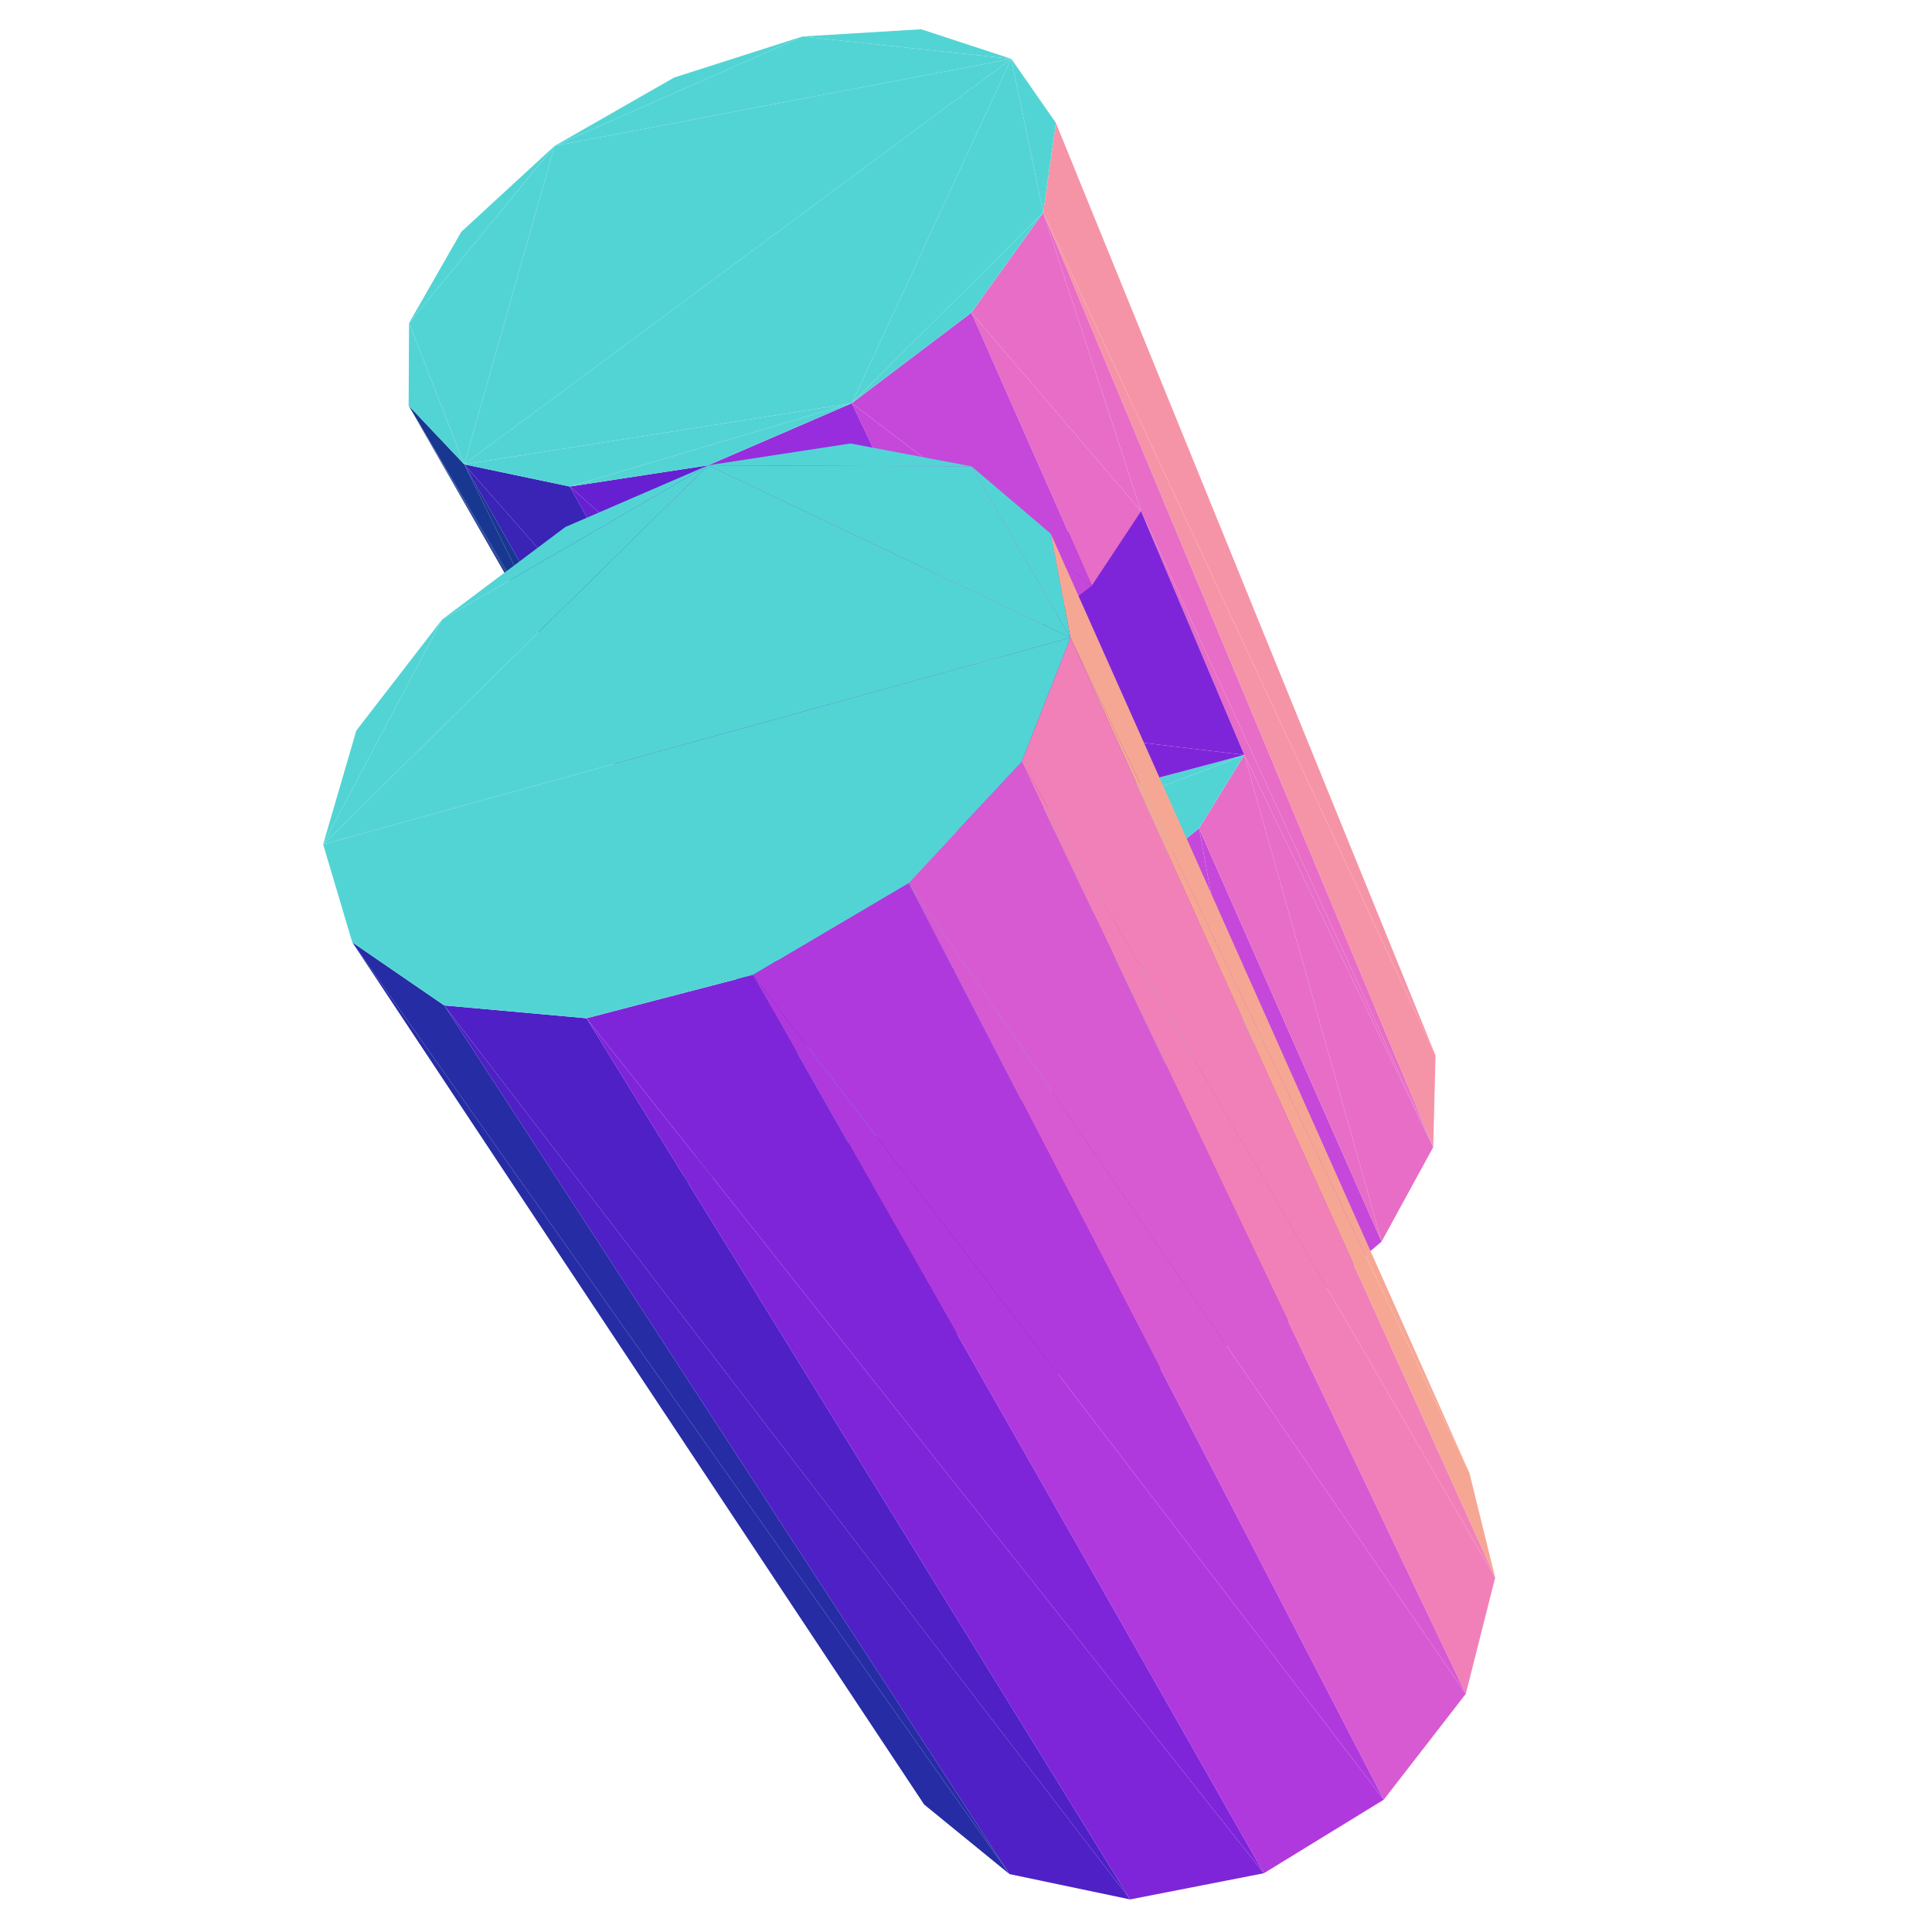
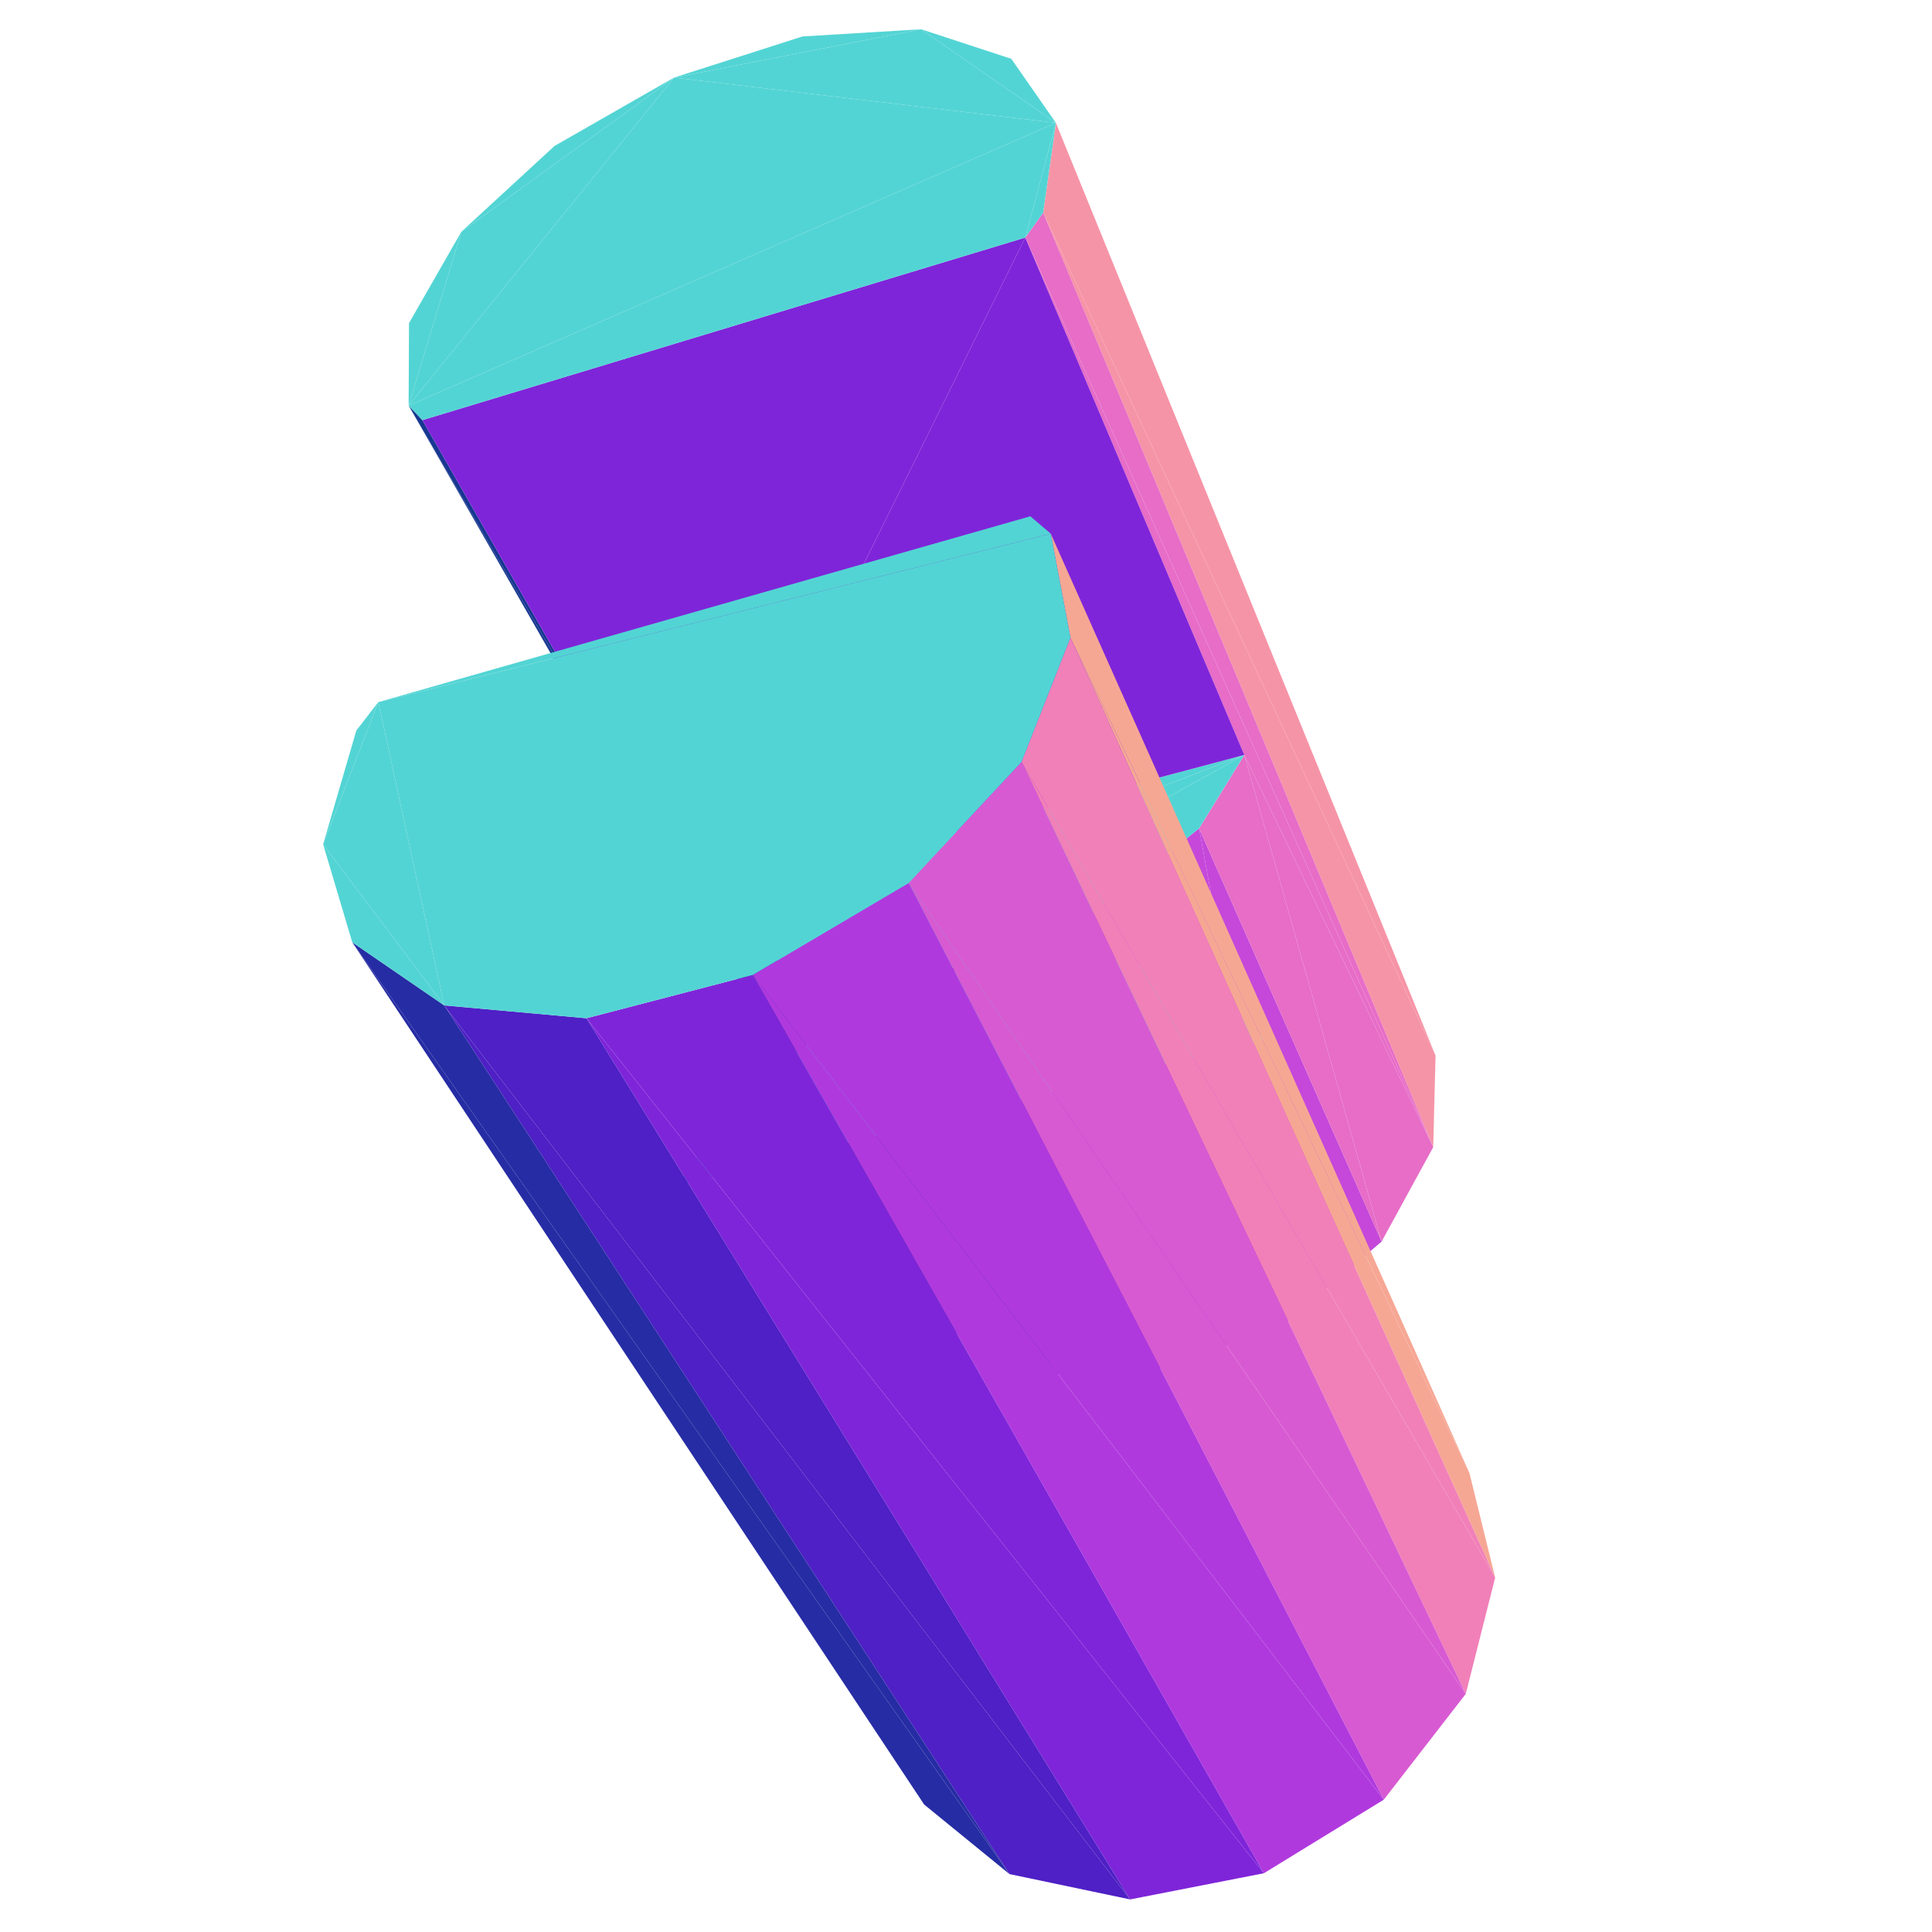
<svg xmlns="http://www.w3.org/2000/svg" viewBox="-250 -250 500 500" width="500" height="500">
  <path d="M-15.542,79.447L-1.083,96.693L-58.579,-4.445z" style="fill:rgb(23,55,145)" />
  <path d="M-1.083,96.693L23.302,105.575L-32.732,3.293z" style="fill:rgb(57,36,182)" />
  <path d="M72.027,-54.625L107.561,71.318L120.916,46.878z" style="fill:rgb(231,109,199)" />
  <path d="M-15.542,79.447L-58.579,-4.445L-69.551,-16.944z" style="fill:rgb(23,55,145)" />
  <path d="M23.302,105.575L53.441,103.928L2.7626795538237203e-17,0.104z" style="fill:rgb(102,32,209)" />
  <path d="M83.535,91.723L107.561,71.318L60.326,-35.633z" style="fill:rgb(197,72,218)" />
  <path d="M53.441,103.928L83.535,91.723L33.27,-13.78z" style="fill:rgb(152,45,222)" />
  <path d="M-32.732,3.293L-58.579,-4.445L-1.083,96.693z" style="fill:rgb(57,36,182)" />
  <path d="M19.975,-194.971L120.916,46.878L121.525,23.183z" style="fill:rgb(246,148,167)" />
-   <path d="M-144.246,-145.036L-15.542,79.447L-69.551,-16.944z" style="fill:rgb(23,55,145)" />
+   <path d="M-69.551,-16.944L-144.246,-145.036L-15.542,79.447z" style="fill:rgb(23,55,145)" />
  <path d="M72.027,-54.625L60.326,-35.633L107.561,71.318z" style="fill:rgb(231,109,199)" />
  <path d="M2.7626795538237203e-17,0.104L-32.732,3.293L23.302,105.575z" style="fill:rgb(102,32,209)" />
  <path d="M72.027,-54.625L-69.551,-16.944L-58.579,-4.445z" style="fill:rgb(83,212,212)" />
  <path d="M60.326,-35.633L33.27,-13.78L83.535,91.723z" style="fill:rgb(197,72,218)" />
  <path d="M33.27,-13.78L2.7626795538237203e-17,0.104L53.441,103.928z" style="fill:rgb(152,45,222)" />
-   <path d="M45.317,-117.72L72.027,-54.625L120.916,46.878z" style="fill:rgb(231,109,199)" />
-   <path d="M-103.145,-75.659L-69.551,-16.944L72.027,-54.625z" style="fill:rgb(127,37,217)" />
-   <path d="M72.027,-54.625L-58.579,-4.445L-32.732,3.293zM72.027,-54.625L-32.732,3.293L2.7626795538237203e-17,0.104zM-42.335,-240.562L-75.555,-229.926L-106.467,-212.244zM72.027,-54.625L33.27,-13.78L60.326,-35.633zM72.027,-54.625L2.7626795538237203e-17,0.104L33.27,-13.78zM1.001385981963438e-14,0.104L-33.064,13.902L-60.874,36.166z" style="fill:rgb(83,212,212)" />
-   <path d="M-69.551,-16.944L-103.145,-75.659L-144.246,-145.036z" style="fill:rgb(23,55,145)" />
-   <path d="M120.916,46.878L19.975,-194.971L45.317,-117.72z" style="fill:rgb(231,109,199)" />
-   <path d="M-106.467,-212.244L-130.616,-190.011L-144.146,-166.381z" style="fill:rgb(83,212,212)" />
-   <path d="M72.027,-54.625L45.317,-117.72L-103.145,-75.659z" style="fill:rgb(127,37,217)" />
-   <path d="M11.727,-234.777L-42.335,-240.562L-106.467,-212.244z" style="fill:rgb(83,212,212)" />
+   <path d="M72.027,-54.625L-58.579,-4.445L-32.732,3.293z" style="fill:rgb(83,212,212)" />
+   <path d="M120.916,46.878L15.345,-188.523L72.027,-54.625z" style="fill:rgb(231,109,199)" />
+   <path d="M72.027,-54.625L-32.732,3.293L2.7626795538237203e-17,0.104zM72.027,-54.625L33.27,-13.78L60.326,-35.633zM72.027,-54.625L2.7626795538237203e-17,0.104L33.27,-13.78zM-75.555,-229.926L-106.467,-212.244L-130.616,-190.011zM1.001385981963438e-14,0.104L-33.064,13.902L-60.874,36.166zM-11.614,-242.427L-42.335,-240.562L-75.555,-229.926z" style="fill:rgb(83,212,212)" />
  <path d="M121.525,23.183L23.266,-218.201L19.975,-194.971z" style="fill:rgb(246,148,167)" />
-   <path d="M62.762,4.979L33.614,-3.171L1.001385981963438e-14,0.104zM11.727,-234.777L-11.614,-242.427L-42.335,-240.562zM1.001385981963438e-14,0.104L-60.874,36.166L77.408,19.078zM-60.874,36.166L-74.555,56.755L77.408,19.078zM77.408,19.078L62.762,4.979L1.001385981963438e-14,0.104zM-106.467,-212.244L-144.146,-166.381L-129.861,-129.831z" style="fill:rgb(83,212,212)" />
-   <path d="M-103.145,-75.659L-92.205,-63.593L-129.861,-129.831z" style="fill:rgb(23,55,145)" />
-   <path d="M11.727,-234.777L-106.467,-212.244L-129.861,-129.831z" style="fill:rgb(83,212,212)" />
-   <path d="M-103.145,-75.659L-129.861,-129.831L-144.246,-145.036z" style="fill:rgb(23,55,145)" />
-   <path d="M-129.861,-129.831L-92.205,-63.593L-65.607,-56.716z" style="fill:rgb(57,36,182)" />
-   <path d="M-144.146,-166.381L-144.246,-145.036L-129.861,-129.831z" style="fill:rgb(83,212,212)" />
+   <path d="M-69.551,-16.944L72.027,-54.625L15.345,-188.523z" style="fill:rgb(127,37,217)" />
+   <path d="M-75.555,-229.926L-130.616,-190.011L-144.246,-145.036zM62.762,4.979L33.614,-3.171L1.001385981963438e-14,0.104zM1.001385981963438e-14,0.104L-60.874,36.166L77.408,19.078z" style="fill:rgb(83,212,212)" />
+   <path d="M-69.551,-16.944L-140.685,-141.272L-144.246,-145.036z" style="fill:rgb(23,55,145)" />
+   <path d="M23.266,-218.201L-11.614,-242.427L-75.555,-229.926zM-60.874,36.166L-74.555,56.755L77.408,19.078z" style="fill:rgb(83,212,212)" />
+   <path d="M120.916,46.878L19.975,-194.971L15.345,-188.523z" style="fill:rgb(231,109,199)" />
+   <path d="M-130.616,-190.011L-144.146,-166.381L-144.246,-145.036zM77.408,19.078L62.762,4.979L1.001385981963438e-14,0.104z" style="fill:rgb(83,212,212)" />
+   <path d="M15.345,-188.523L-140.685,-141.272L-69.551,-16.944z" style="fill:rgb(127,37,217)" />
+   <path d="M-144.246,-145.036L23.266,-218.201L-75.555,-229.926zM23.266,-218.201L11.727,-234.777L-11.614,-242.427z" style="fill:rgb(83,212,212)" />
  <path d="M-158.835,-6.134L-10.829,217.01L11.249,235.011z" style="fill:rgb(38,44,164)" />
  <path d="M27.033,-84.978L136.95,158.278L130.287,131.199z" style="fill:rgb(246,167,148)" />
-   <path d="M19.975,-194.971L23.266,-218.201L11.727,-234.777z" style="fill:rgb(83,212,212)" />
-   <path d="M-102.515,-124.086L-65.607,-56.716L-31.419,-60.936z" style="fill:rgb(102,32,209)" />
-   <path d="M1.387,-169.084L32.576,-98.466L45.317,-117.72z" style="fill:rgb(231,109,199)" />
-   <path d="M-65.607,-56.716L-102.515,-124.086L-129.861,-129.831z" style="fill:rgb(57,36,182)" />
-   <path d="M-29.557,-145.649L3.704,-75.837L32.576,-98.466z" style="fill:rgb(197,72,218)" />
+   <path d="M-144.246,-145.036L-140.685,-141.272L15.345,-188.523zM-144.246,-145.036L15.345,-188.523L23.266,-218.201z" style="fill:rgb(83,212,212)" />
  <path d="M-135.039,10.196L11.249,235.011L42.475,241.567z" style="fill:rgb(78,32,197)" />
-   <path d="M-66.75,-129.576L-31.419,-60.936L3.704,-75.837z" style="fill:rgb(152,45,222)" />
  <path d="M14.373,-52.81L129.346,188.371L136.95,158.278z" style="fill:rgb(241,128,184)" />
-   <path d="M-129.861,-129.831L-29.557,-145.649L11.727,-234.777z" style="fill:rgb(83,212,212)" />
-   <path d="M19.975,-194.971L1.387,-169.084L45.317,-117.72z" style="fill:rgb(231,109,199)" />
-   <path d="M-29.557,-145.649L19.975,-194.971L11.727,-234.777z" style="fill:rgb(83,212,212)" />
-   <path d="M-31.419,-60.936L-66.75,-129.576L-102.515,-124.086z" style="fill:rgb(102,32,209)" />
+   <path d="M15.345,-188.523L19.975,-194.971L23.266,-218.201z" style="fill:rgb(83,212,212)" />
  <path d="M-98.23,13.521L42.475,241.567L77.086,234.796z" style="fill:rgb(127,37,217)" />
  <path d="M-14.827,-21.501L108.124,215.756L129.346,188.371z" style="fill:rgb(216,90,210)" />
-   <path d="M32.576,-98.466L1.387,-169.084L-29.557,-145.649z" style="fill:rgb(197,72,218)" />
-   <path d="M3.704,-75.837L-29.557,-145.649L-66.75,-129.576z" style="fill:rgb(152,45,222)" />
-   <path d="M-129.861,-129.831L-102.515,-124.086L-29.557,-145.649z" style="fill:rgb(83,212,212)" />
  <path d="M-55.179,2.312L77.086,234.796L108.124,215.756z" style="fill:rgb(176,57,222)" />
-   <path d="M-29.557,-145.649L1.387,-169.084L19.975,-194.971zM-102.515,-124.086L-66.75,-129.576L-29.557,-145.649zM-66.75,-129.576L-103.686,-113.615L-135.585,-89.664z" style="fill:rgb(83,212,212)" />
  <path d="M130.287,131.199L21.936,-111.884L27.033,-84.978z" style="fill:rgb(246,167,148)" />
-   <path d="M1.45,-129.3L-29.901,-135.232L-66.75,-129.576zM-66.75,-129.576L-135.585,-89.664L-166.374,-31.492z" style="fill:rgb(83,212,212)" />
  <path d="M11.249,235.011L-135.039,10.196L-158.835,-6.134z" style="fill:rgb(38,44,164)" />
-   <path d="M-135.585,-89.664L-157.785,-60.932L-166.374,-31.492z" style="fill:rgb(83,212,212)" />
+   <path d="M-152.094,-68.297L-157.785,-60.932L-166.374,-31.492z" style="fill:rgb(83,212,212)" />
  <path d="M136.95,158.278L27.033,-84.978L14.373,-52.81z" style="fill:rgb(241,128,184)" />
-   <path d="M27.033,-84.978L1.45,-129.3L-66.75,-129.576z" style="fill:rgb(83,212,212)" />
  <path d="M42.475,241.567L-98.23,13.521L-135.039,10.196z" style="fill:rgb(78,32,197)" />
-   <path d="M27.033,-84.978L-66.75,-129.576L-166.374,-31.492z" style="fill:rgb(83,212,212)" />
+   <path d="M21.936,-111.884L16.643,-116.384L-152.094,-68.297z" style="fill:rgb(83,212,212)" />
  <path d="M129.346,188.371L14.373,-52.81L-14.827,-21.501z" style="fill:rgb(216,90,210)" />
+   <path d="M-152.094,-68.297L-166.374,-31.492L-135.039,10.196z" style="fill:rgb(83,212,212)" />
  <path d="M77.086,234.796L-55.179,2.312L-98.23,13.521z" style="fill:rgb(127,37,217)" />
  <path d="M108.124,215.756L-14.827,-21.501L-55.179,2.312z" style="fill:rgb(176,57,222)" />
-   <path d="M27.033,-84.978L21.936,-111.884L1.45,-129.3zM-166.374,-31.492L-158.835,-6.134L-98.23,13.521zM-166.374,-31.492L-98.23,13.521L27.033,-84.978zM-158.835,-6.134L-135.039,10.196L-98.23,13.521zM-14.827,-21.501L14.373,-52.81L27.033,-84.978zM-98.23,13.521L-14.827,-21.501L27.033,-84.978zM-98.23,13.521L-55.179,2.312L-14.827,-21.501z" style="fill:rgb(83,212,212)" />
+   <path d="M14.373,-52.81L21.936,-111.884L-152.094,-68.297zM-166.374,-31.492L-158.835,-6.134L-135.039,10.196zM-135.039,10.196L14.373,-52.81L-152.094,-68.297zM14.373,-52.81L27.033,-84.978L21.936,-111.884zM-135.039,10.196L-55.179,2.312L14.373,-52.81zM-135.039,10.196L-98.23,13.521L-55.179,2.312zM-55.179,2.312L-14.827,-21.501L14.373,-52.81z" style="fill:rgb(83,212,212)" />
</svg>
